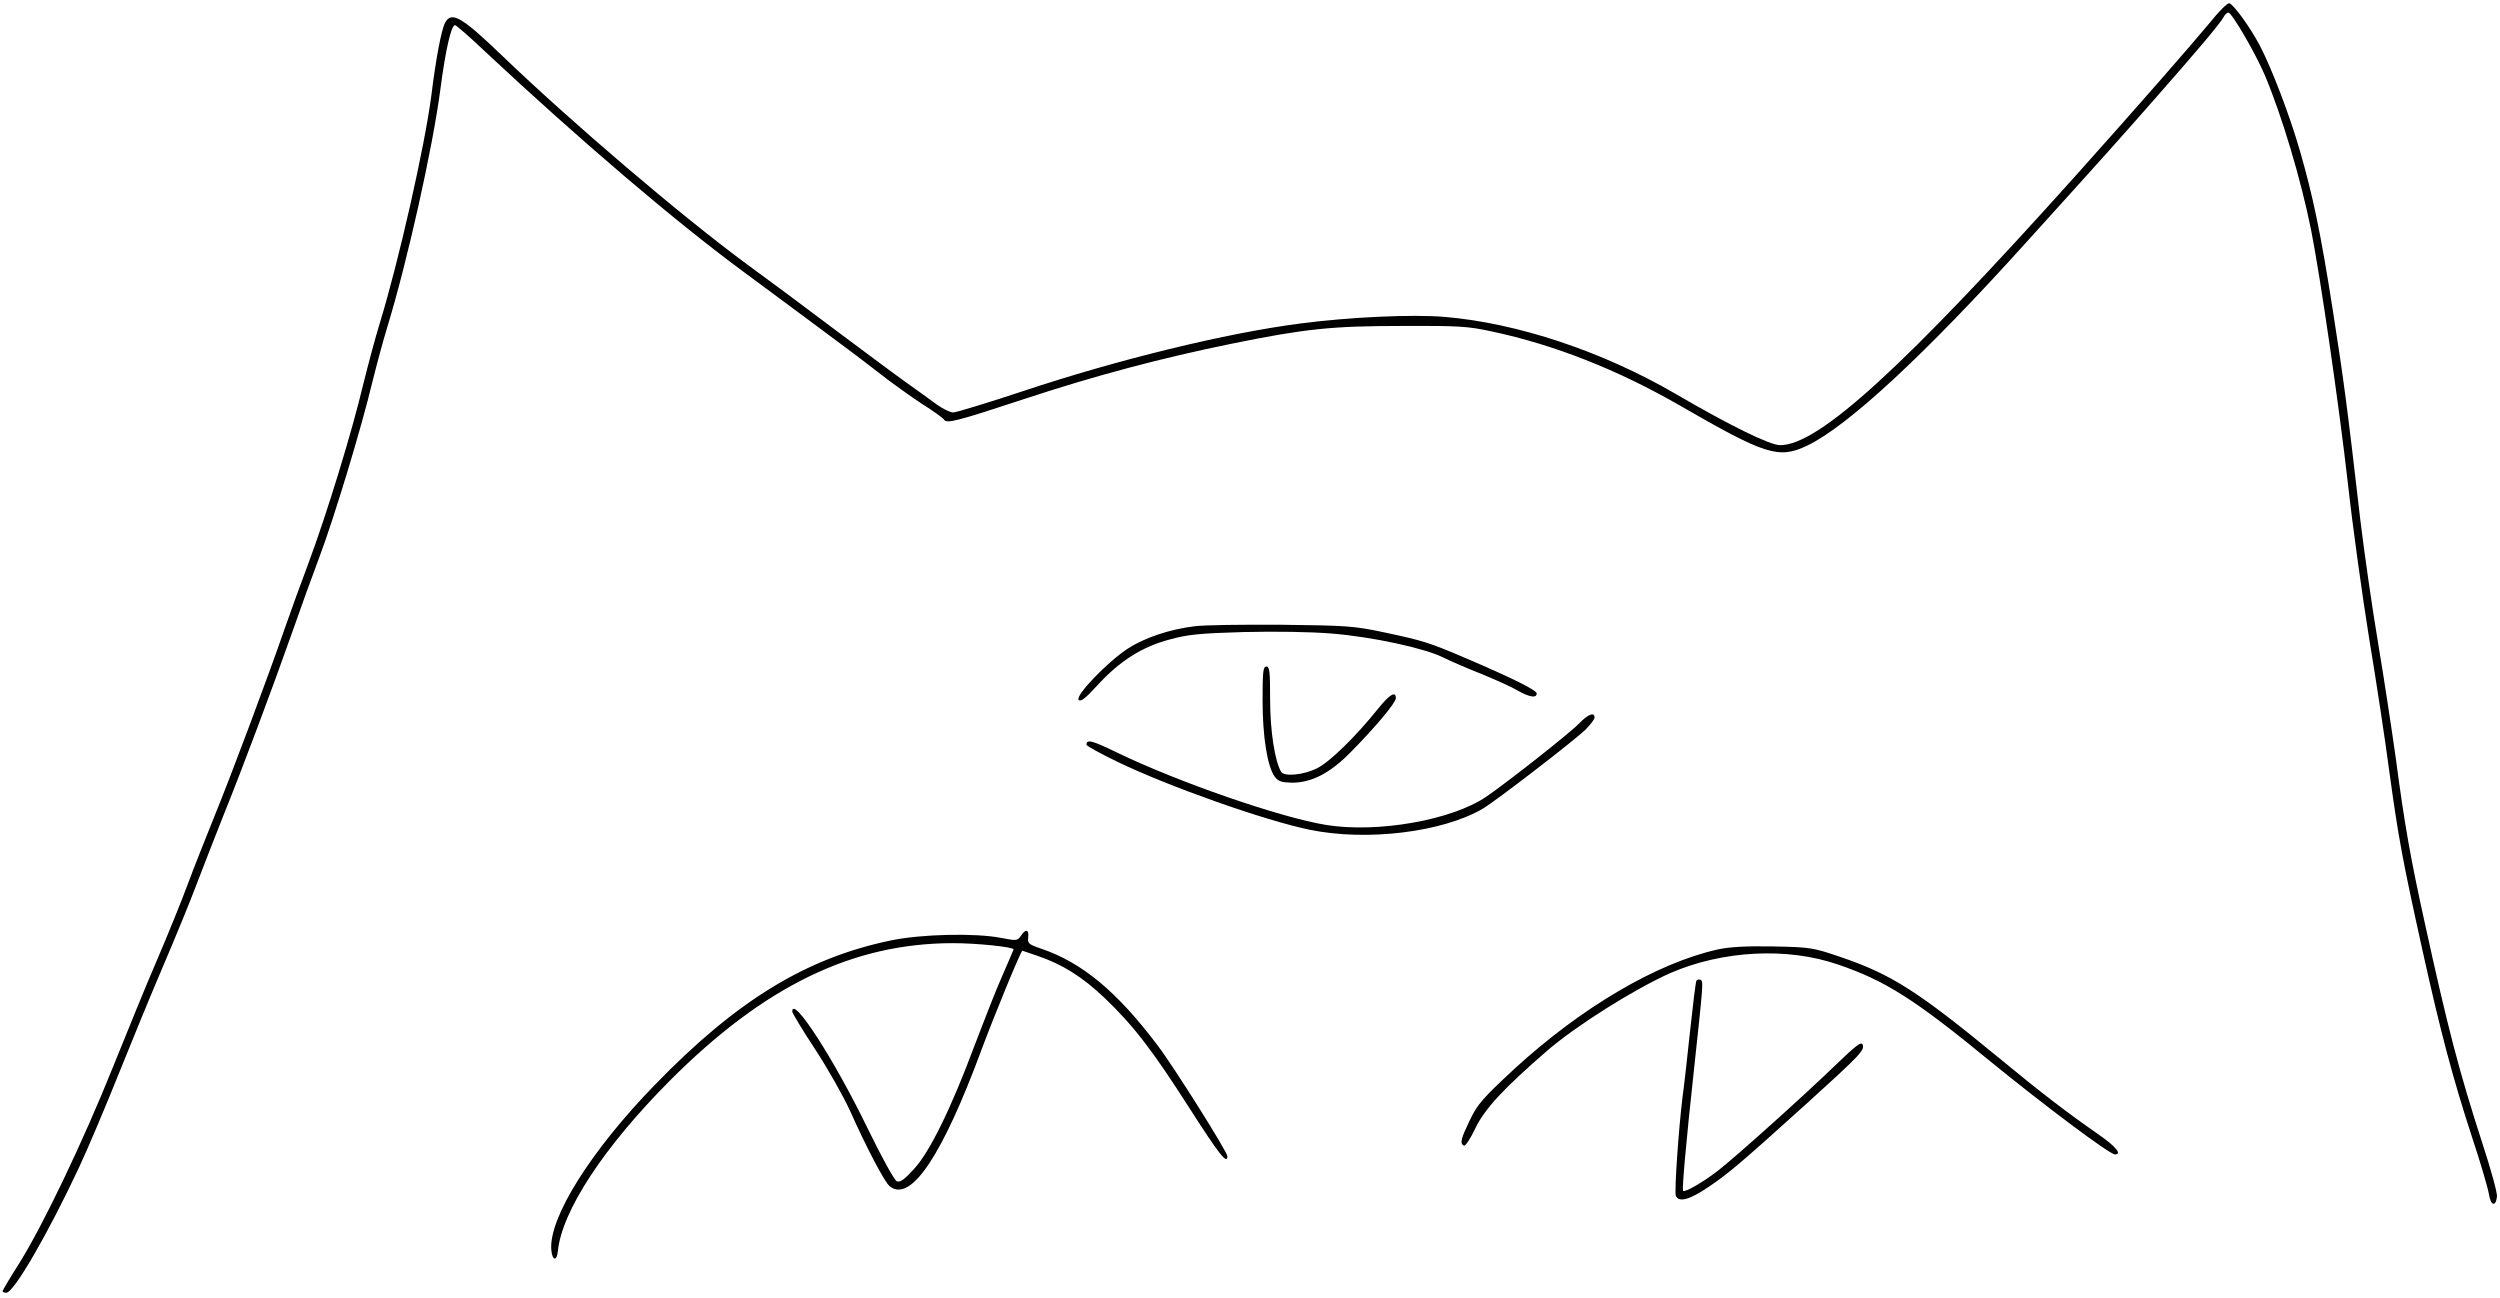
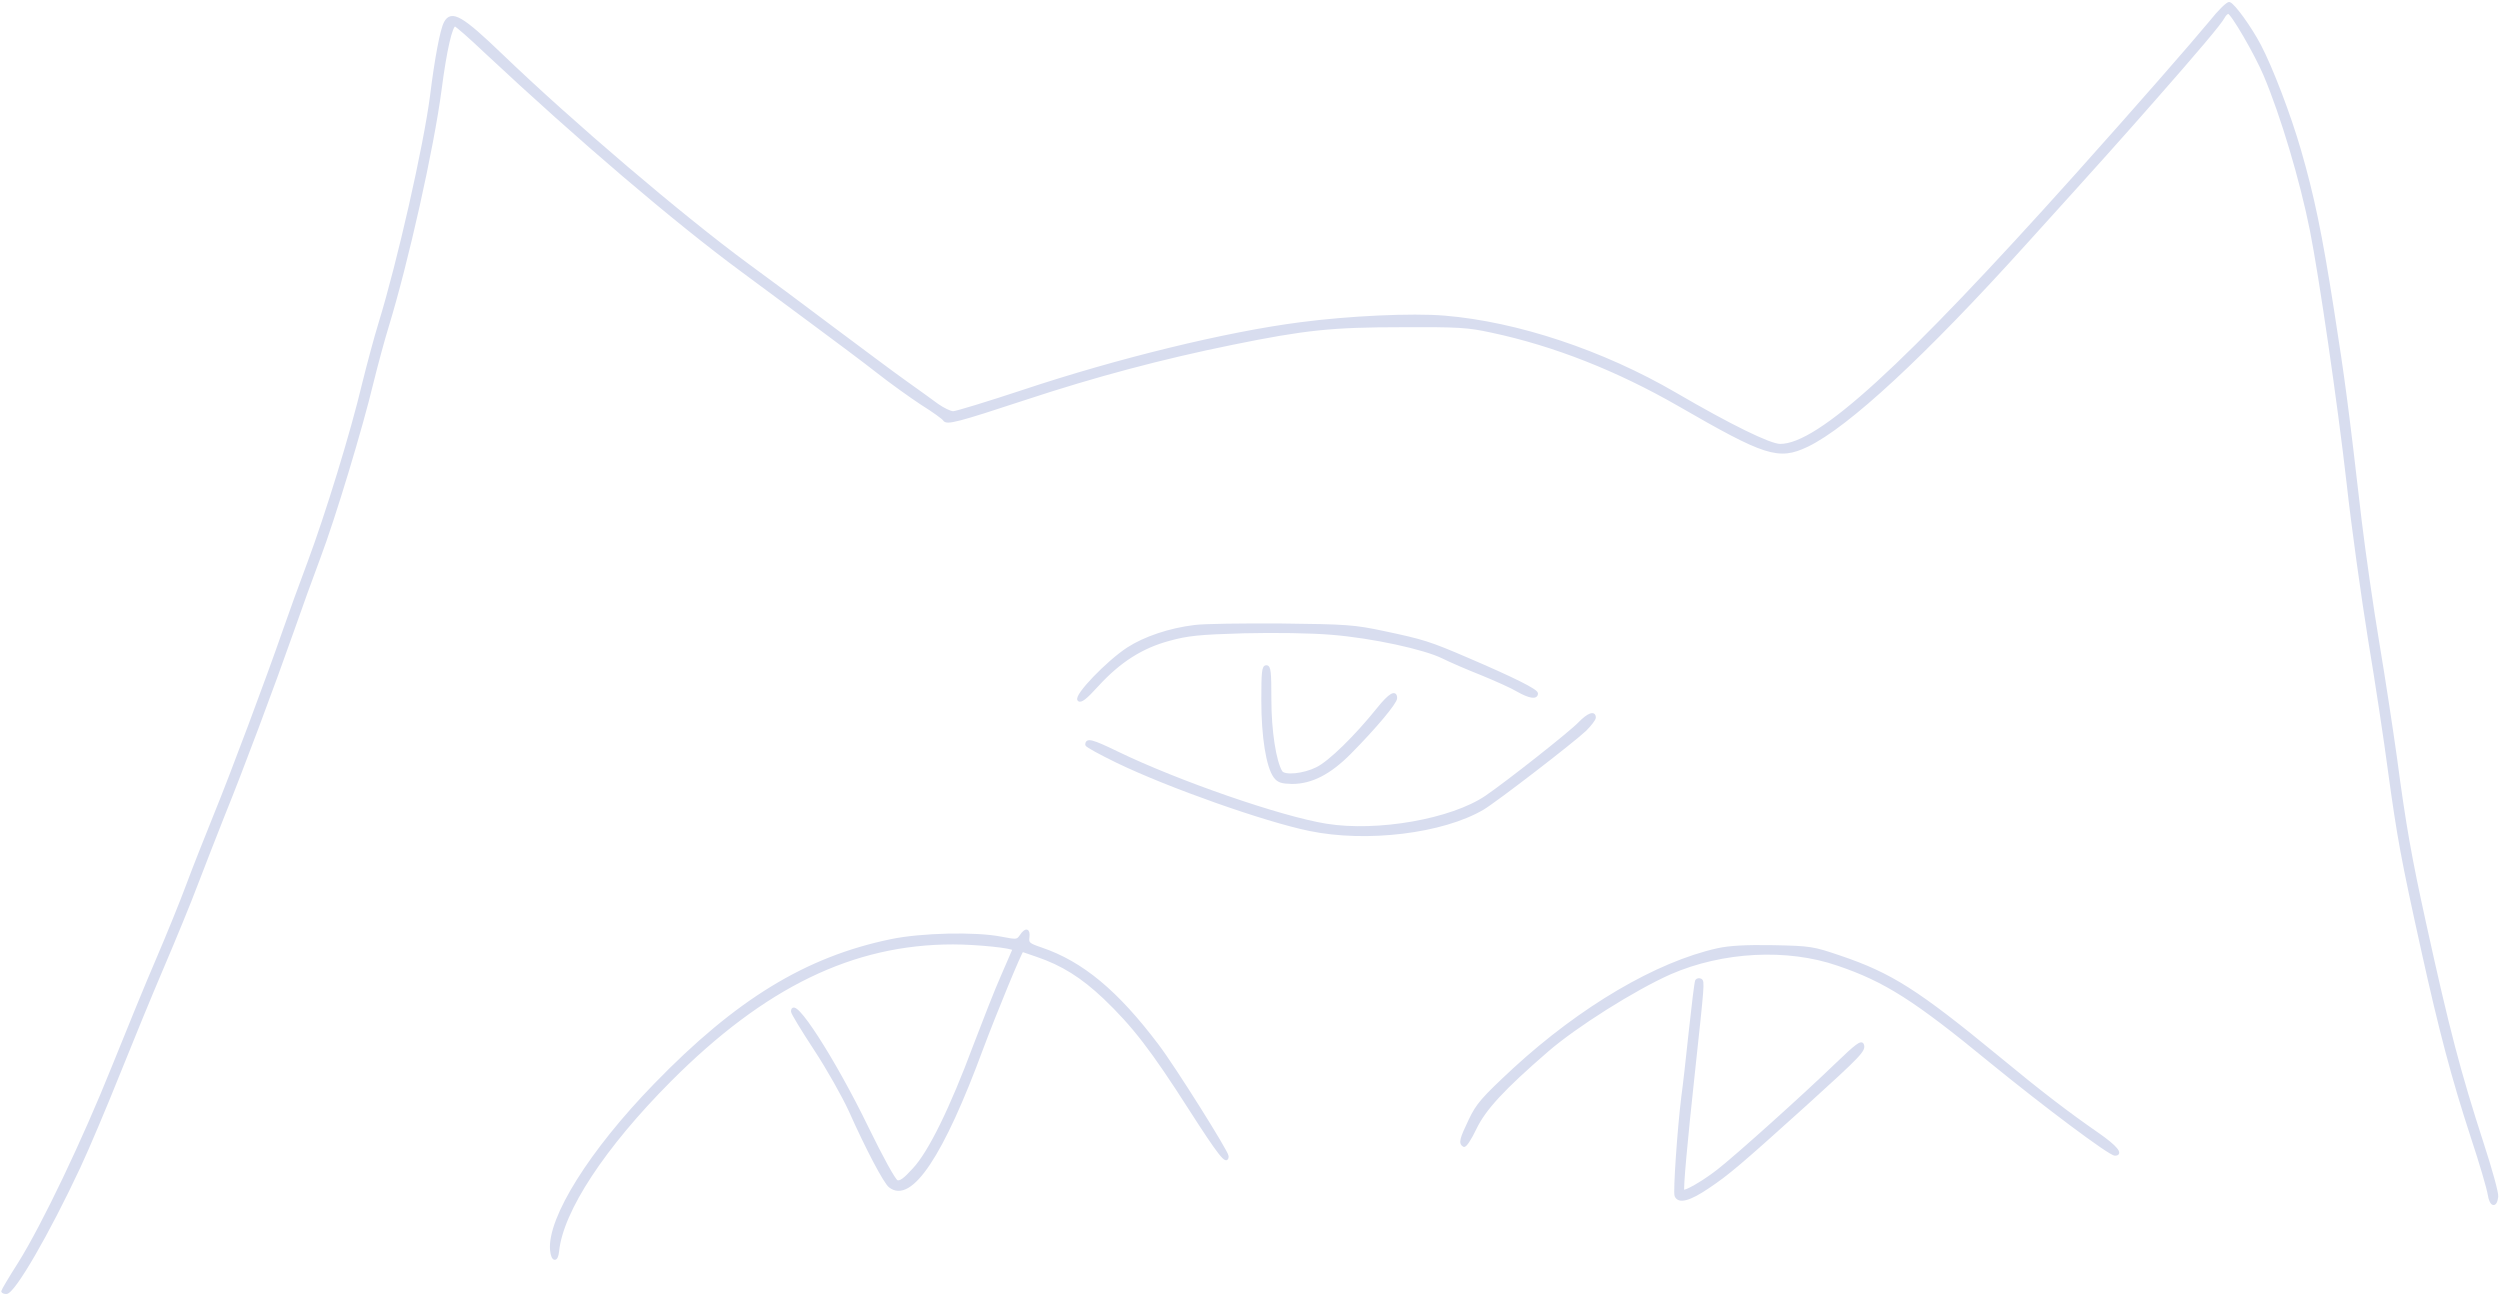
- <svg xmlns="http://www.w3.org/2000/svg" version="1" viewBox="0 0 994 516">
+ <svg xmlns="http://www.w3.org/2000/svg" version="1" stroke="#d8ddef" fill="#d8ddef" viewBox="0 0 994 516">
  <path d="M878.9 8.7c-7.2 8.7-29.2 33.9-53.3 60.8C756.9 146.1 723.1 177 707.8 177c-4.1 0-19.8-7.7-41.6-20.4-29-16.9-63-28.2-91.8-30.6-13.1-1.1-38.1.1-57.2 2.6-29.6 3.8-72.9 14.4-110.4 26.9-14.2 4.7-26.7 8.5-27.8 8.5-1.2 0-4-1.4-6.3-3-2.3-1.7-8.1-5.9-12.9-9.3-4.8-3.4-17.6-13-28.6-21.2-11-8.3-26.2-19.6-33.9-25.2-26.4-19.4-70-56.6-97.8-83.3-15.8-15.2-20-17.7-22.5-13-1.5 2.7-3.7 14.4-5.5 29-2.6 20.1-13 66.1-20.5 90.5-1.7 5.5-4.6 16.3-6.5 24-4.7 19.8-14.7 52.2-21.7 71-3.3 8.8-7.7 20.9-9.8 27-6.5 18.8-20.9 57.3-27.6 73.7-3.5 8.7-8.4 21-10.8 27.5-2.4 6.5-7.8 19.8-12 29.6-4.2 9.7-12.1 29.1-17.7 43-11.7 29.2-27.7 62.7-37.2 77.9C4 508 1 513.1 1 513.4c0 .3.7.6 1.5.6 3 0 16.7-23.7 29-50 3.6-7.7 10.6-24.3 15.6-36.8 5-12.5 12.9-31.7 17.6-42.7 4.7-11 10.8-25.8 13.5-33 2.7-7.1 7.6-19.6 10.8-27.7 6.8-16.7 19.7-51.1 27.5-73.3 2.9-8.3 7.5-21.1 10.3-28.5 6.1-16.1 17-52.3 21.2-69.9 1.7-6.9 4.4-16.9 6-22.1 7.9-25.8 18-70.9 21.1-94.5 2-15.5 4.3-25.5 5.8-25.5.5 0 6 4.8 12.2 10.7 37.2 34.8 75.2 67.2 101.9 86.9 5.2 3.9 17.4 12.9 27 20 9.6 7.1 21.8 16.2 27 20.3 5.2 4.1 13.2 9.8 17.6 12.7 4.5 2.8 8.5 5.7 8.8 6.3 1 1.6 5 .6 32.6-8.5 27.3-9 53.9-16.1 82-21.8 29-5.9 39.6-7 67.5-7 22.4-.1 26.1.1 35.7 2.2 24.9 5.3 49.9 15.2 74.3 29.2 34.5 19.9 39.6 21.6 51 16.2 16.1-7.7 46.8-36.1 87.1-80.8 29.6-32.7 38-42.1 50.9-56.8 16.8-19.1 26.3-30.3 27.6-32.8.5-1 1.4-1.8 1.9-1.8 1.4 0 10.9 16.4 14.5 24.9 6.8 16.1 14.4 41.6 18.4 61.6 3.7 18.7 11 68.9 14.6 100.5 1.9 17.3 5.8 45.2 8.5 62 2.8 16.8 6.4 40.6 8 52.8 3.6 26.2 5.1 34.5 13.1 70.7 7.2 32.6 12.1 51.1 19.9 75 3.3 9.9 6.2 19.9 6.6 22.3.7 4.6 2.7 5.2 3.2 1 .2-1.4-2.4-10.8-5.7-20.9-9.3-28.7-13.7-45.5-23-87.9-5.7-25.9-8-38.8-11.6-66-1.5-10.7-4.6-31.2-7-45.5-2.4-14.3-5.5-36.1-7-48.5-5.4-46.8-6.7-56.3-11-83.8-4.8-30.7-7.9-45.4-13.1-63.4-4.1-14.2-11.2-32.7-15.9-41.7-3.8-7.2-10.3-16.2-12.1-16.8-.7-.2-4.1 3.1-7.5 7.4z" />
  <path d="M475 249c-10 1.2-20 4.6-26.6 8.9-8.1 5.3-21.1 18.8-19.5 20.4.8.8 2.7-.6 7.5-5.9 8.7-9.5 17.6-15.2 28.5-18.1 7.2-2 11.9-2.5 29.6-3 12.5-.3 26.6-.1 35 .6 16.1 1.3 36.9 5.8 44.3 9.5 2.8 1.4 9.7 4.4 15.3 6.6 5.6 2.3 12.1 5.2 14.4 6.6 4.6 2.6 7.5 3.1 7.5 1.1-.1-1.3-9.3-5.9-27.5-13.7-15.1-6.5-17.7-7.3-33.3-10.6-11.8-2.5-14.7-2.7-40.7-3-15.4-.1-30.9.1-34.5.6z" />
  <path d="M502 278.5c0 14.4 1.9 26.4 4.9 30.4 1.4 1.8 2.7 2.2 6.8 2.3 7.7 0 15-3.7 23.1-11.9 9.9-10 18.2-19.9 18.2-21.7 0-3-2.5-1.5-7 4.1-9 11.2-19.3 21.3-24.4 23.8-5.2 2.6-12.9 3.4-14.2 1.4-2.5-4.1-4.4-16.3-4.4-28.7 0-11.1-.2-13.2-1.5-13.2s-1.5 2.2-1.5 13.5z" />
  <path d="M627.9 287.6c-3.4 3.6-28.5 23.4-37 29.2-13.7 9.3-43.2 14.5-63.6 11.2-18.1-2.9-59.1-17.1-83.2-28.8-9.9-4.8-12.1-5.4-12.1-3.1 0 .5 5.5 3.5 12.3 6.8 20.5 9.9 58.8 23.4 76.4 27 22.7 4.7 52.9 1 68.9-8.4 5.2-3.1 35.5-26.4 40.7-31.3 2-2 3.7-4.2 3.7-4.9 0-2.3-2.5-1.4-6.1 2.3zM405.9 372.1c-1.4 2-1.7 2-7.9.8-10.2-2-31.7-1.5-43.7 1-33.8 7-61.4 23.9-93.8 57.3-25.6 26.3-42.4 53.1-41.3 65.8.4 4.3 2.2 4.6 2.6.5 1.6-16.1 18.4-41.6 44.6-67.9C303.8 392.1 339 375 378.9 375c9.5 0 24.1 1.5 24.1 2.5 0 .1-2 4.8-4.5 10.5-2.5 5.6-7.4 18.2-11.1 27.9-9.2 24.7-17.8 42.3-24.1 49-3.6 4-5.4 5.3-6.7 4.8-1-.4-5.9-9.3-11.8-21.4-13.2-27.2-29.8-52.9-29.8-46.1 0 .6 4.1 7.4 9.1 15s11.2 18.6 13.9 24.5c6.6 14.8 13.8 28.5 15.8 30 8.4 6.6 21-12.4 36.7-55 5.1-13.6 15.4-38.7 16-38.7.1 0 2.7.9 5.9 2 10 3.4 17.8 8.3 26.7 16.7 11.6 11.1 19 20.7 33.9 44 11.8 18.4 15 22.5 15 19 0-1.7-21.3-35.6-27.7-44-16.2-21.5-30.1-33-46.3-38.5-5-1.7-5.5-2.1-5.2-4.5.4-3.2-1-3.5-2.9-.6zM683 377.5c-24.3 5.4-54.3 23.1-80.9 47.5-12.7 11.8-14.7 14.1-17.7 20.4-3.6 7.5-4 9.1-2.4 10.1.6.4 2.6-2.7 4.6-6.9 3.7-7.7 11.2-15.8 28.4-30.7 11.5-10 34.9-24.7 49.1-31 20.7-9 46.5-10.4 66.7-3.4 18.8 6.4 30.5 13.8 60.8 38.7 21.2 17.3 47.2 36.8 49.3 36.8 3 0 .3-3.2-6.6-8-12.1-8.4-22.5-16.3-39.8-30.6-32.1-26.4-42.6-33.1-63-40-10.6-3.6-11.6-3.8-26.5-4.1-10.9-.2-17.4.2-22 1.2z" />
  <path d="M674.5 389.9c-.3.6-1.4 9.5-2.5 19.8s-2.4 22.2-3 26.3c-1.6 12.9-3.3 37.8-2.7 39.4 1.1 2.8 5.4 1.7 12.9-3.4 7.9-5.3 12.4-9.1 39-33.1 21.5-19.5 23.2-21.3 22.4-23.5-.5-1.4-2.5.1-10.4 7.7-12.7 12.3-40.2 37-47.2 42.4-5.8 4.5-13.1 8.7-13.8 8-.5-.5 1.2-19.5 4.3-48 3.7-34.4 3.8-35.2 2.7-35.9-.6-.3-1.3-.2-1.7.3z" />
</svg>
